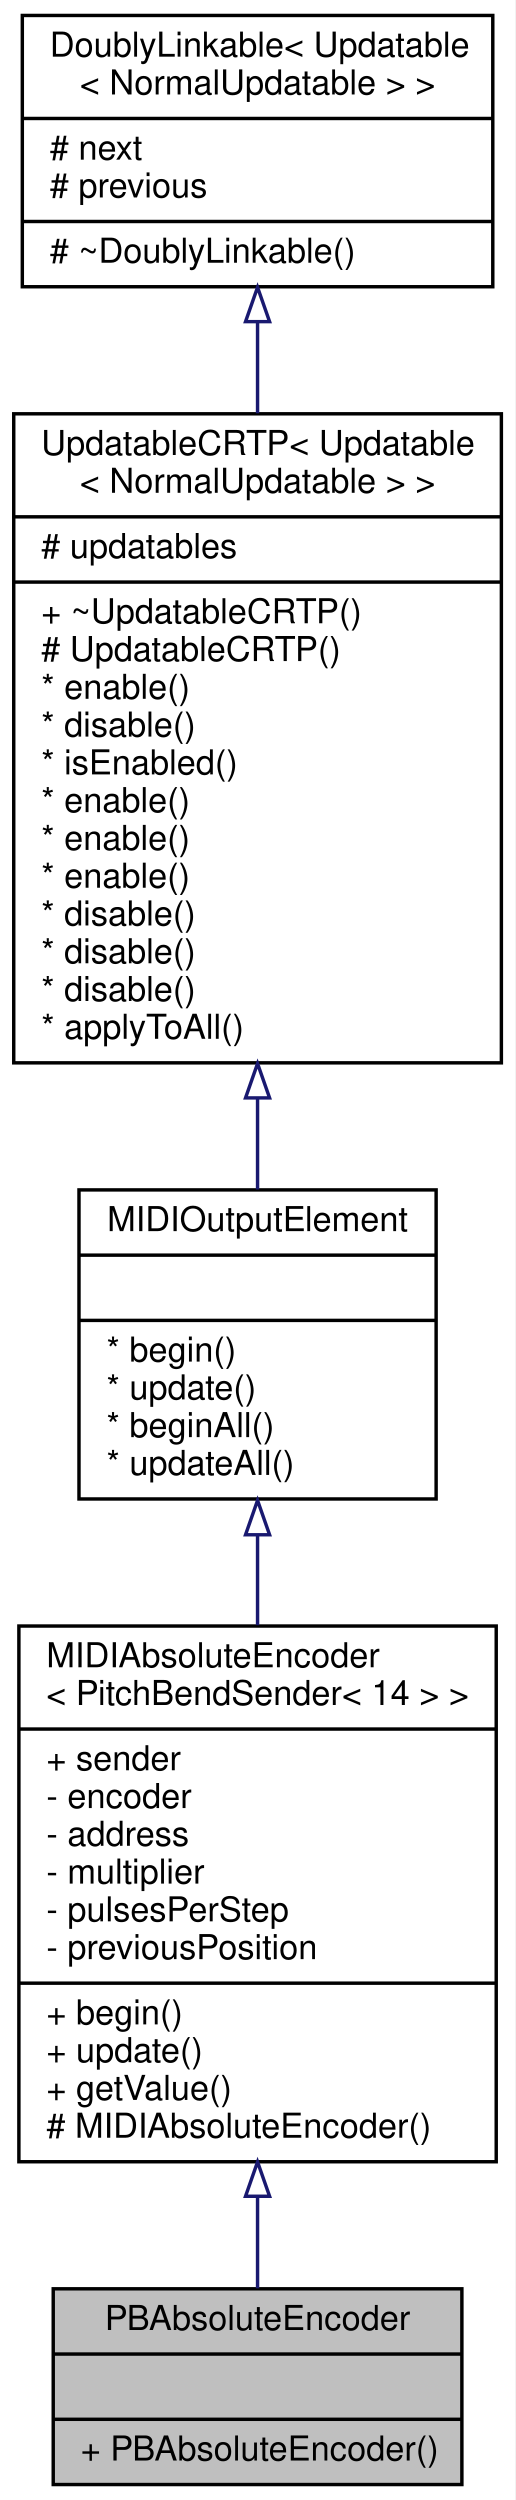
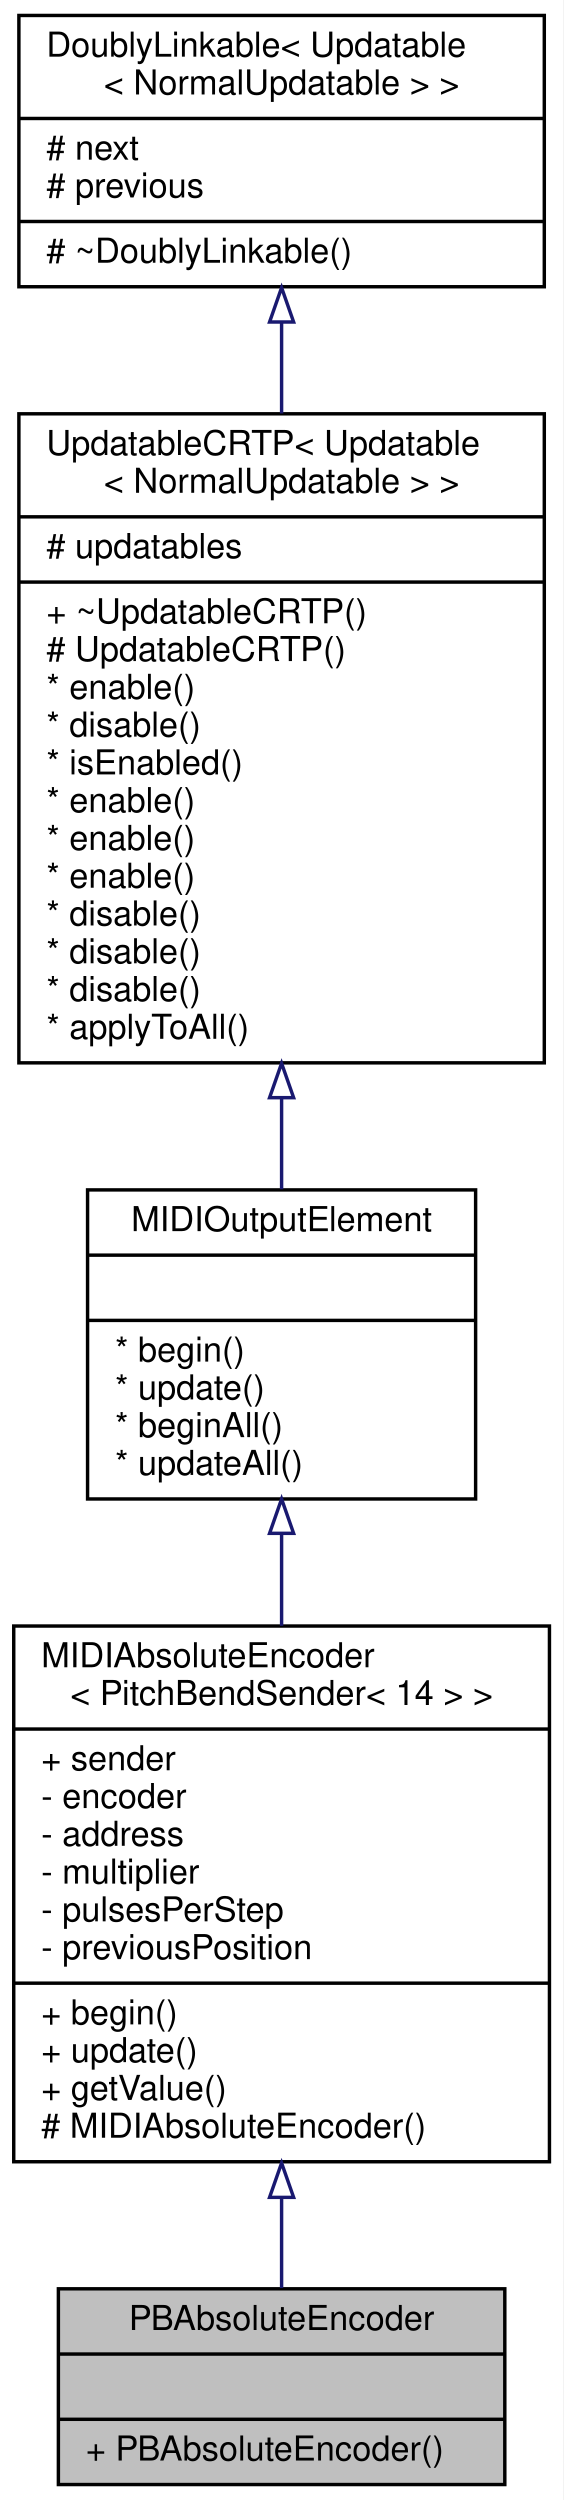
- <svg xmlns="http://www.w3.org/2000/svg" xmlns:xlink="http://www.w3.org/1999/xlink" width="150pt" height="728pt" viewBox="0.00 0.00 150.00 728.00">
+ <svg xmlns="http://www.w3.org/2000/svg" xmlns:xlink="http://www.w3.org/1999/xlink" width="164pt" height="728pt" viewBox="0.00 0.00 164.00 728.00">
  <g id="graph0" class="graph" transform="scale(1 1) rotate(0) translate(4 724)">
-     <polygon fill="#ffffff" stroke="transparent" points="-4,4 -4,-724 146,-724 146,4 -4,4" />
+     <polygon fill="white" stroke="transparent" points="-4,4 -4,-724 160,-724 160,4 -4,4" />
    <g id="node1" class="node">
      <g id="a_node1">
        <a xlink:title="A class of MIDIOutputElements that read the input of a quadrature (rotary) encoder and send out absol...">
-           <polygon fill="#bfbfbf" stroke="#000000" points="11.5,-.5 11.5,-57.5 130.5,-57.5 130.5,-.5 11.5,-.5" />
-           <text text-anchor="middle" x="71" y="-45.5" font-family="Helvetica,sans-Serif" font-size="10.00" fill="#000000">PBAbsoluteEncoder</text>
-           <polyline fill="none" stroke="#000000" points="11.5,-38.5 130.5,-38.5 " />
-           <text text-anchor="middle" x="71" y="-26.5" font-family="Helvetica,sans-Serif" font-size="10.00" fill="#000000"> </text>
-           <polyline fill="none" stroke="#000000" points="11.5,-19.5 130.5,-19.5 " />
-           <text text-anchor="start" x="19.5" y="-7.5" font-family="Helvetica,sans-Serif" font-size="10.00" fill="#000000">+ PBAbsoluteEncoder()</text>
+           <polygon fill="#bfbfbf" stroke="black" points="13,-0.5 13,-57.5 143,-57.5 143,-0.5 13,-0.5" />
+           <text text-anchor="middle" x="78" y="-45.5" font-family="Helvetica,sans-Serif" font-size="10.00">PBAbsoluteEncoder</text>
+           <polyline fill="none" stroke="black" points="13,-38.5 143,-38.5 " />
+           <text text-anchor="middle" x="78" y="-26.5" font-family="Helvetica,sans-Serif" font-size="10.00"> </text>
+           <polyline fill="none" stroke="black" points="13,-19.5 143,-19.5 " />
+           <text text-anchor="start" x="21" y="-7.5" font-family="Helvetica,sans-Serif" font-size="10.00">+ PBAbsoluteEncoder()</text>
        </a>
      </g>
    </g>
    <g id="node2" class="node">
      <g id="a_node2">
        <a xlink:href="../../dd/dcc/classMIDIAbsoluteEncoder.html" target="_top" xlink:title=" ">
-           <polygon fill="#ffffff" stroke="#000000" points="1.5,-94.5 1.5,-250.5 140.5,-250.5 140.5,-94.5 1.5,-94.5" />
-           <text text-anchor="start" x="9.5" y="-238.5" font-family="Helvetica,sans-Serif" font-size="10.00" fill="#000000">MIDIAbsoluteEncoder</text>
-           <text text-anchor="middle" x="71" y="-227.5" font-family="Helvetica,sans-Serif" font-size="10.00" fill="#000000">&lt; PitchBendSender&lt; 14 &gt; &gt;</text>
-           <polyline fill="none" stroke="#000000" points="1.5,-220.5 140.5,-220.5 " />
-           <text text-anchor="start" x="9.5" y="-208.5" font-family="Helvetica,sans-Serif" font-size="10.00" fill="#000000">+ sender</text>
-           <text text-anchor="start" x="9.5" y="-197.5" font-family="Helvetica,sans-Serif" font-size="10.00" fill="#000000">- encoder</text>
-           <text text-anchor="start" x="9.5" y="-186.5" font-family="Helvetica,sans-Serif" font-size="10.00" fill="#000000">- address</text>
-           <text text-anchor="start" x="9.5" y="-175.5" font-family="Helvetica,sans-Serif" font-size="10.00" fill="#000000">- multiplier</text>
-           <text text-anchor="start" x="9.5" y="-164.5" font-family="Helvetica,sans-Serif" font-size="10.00" fill="#000000">- pulsesPerStep</text>
-           <text text-anchor="start" x="9.5" y="-153.5" font-family="Helvetica,sans-Serif" font-size="10.00" fill="#000000">- previousPosition</text>
-           <polyline fill="none" stroke="#000000" points="1.5,-146.5 140.5,-146.5 " />
-           <text text-anchor="start" x="9.5" y="-134.5" font-family="Helvetica,sans-Serif" font-size="10.00" fill="#000000">+ begin()</text>
-           <text text-anchor="start" x="9.5" y="-123.5" font-family="Helvetica,sans-Serif" font-size="10.00" fill="#000000">+ update()</text>
-           <text text-anchor="start" x="9.5" y="-112.5" font-family="Helvetica,sans-Serif" font-size="10.00" fill="#000000">+ getValue()</text>
-           <text text-anchor="start" x="9.5" y="-101.5" font-family="Helvetica,sans-Serif" font-size="10.00" fill="#000000"># MIDIAbsoluteEncoder()</text>
+           <polygon fill="white" stroke="black" points="0,-94.5 0,-250.5 156,-250.5 156,-94.5 0,-94.5" />
+           <text text-anchor="start" x="8" y="-238.5" font-family="Helvetica,sans-Serif" font-size="10.00">MIDIAbsoluteEncoder</text>
+           <text text-anchor="middle" x="78" y="-227.5" font-family="Helvetica,sans-Serif" font-size="10.00">&lt; PitchBendSender&lt; 14 &gt; &gt;</text>
+           <polyline fill="none" stroke="black" points="0,-220.5 156,-220.5 " />
+           <text text-anchor="start" x="8" y="-208.5" font-family="Helvetica,sans-Serif" font-size="10.00">+ sender</text>
+           <text text-anchor="start" x="8" y="-197.5" font-family="Helvetica,sans-Serif" font-size="10.00">- encoder</text>
+           <text text-anchor="start" x="8" y="-186.5" font-family="Helvetica,sans-Serif" font-size="10.00">- address</text>
+           <text text-anchor="start" x="8" y="-175.5" font-family="Helvetica,sans-Serif" font-size="10.00">- multiplier</text>
+           <text text-anchor="start" x="8" y="-164.5" font-family="Helvetica,sans-Serif" font-size="10.00">- pulsesPerStep</text>
+           <text text-anchor="start" x="8" y="-153.5" font-family="Helvetica,sans-Serif" font-size="10.00">- previousPosition</text>
+           <polyline fill="none" stroke="black" points="0,-146.5 156,-146.5 " />
+           <text text-anchor="start" x="8" y="-134.5" font-family="Helvetica,sans-Serif" font-size="10.00">+ begin()</text>
+           <text text-anchor="start" x="8" y="-123.5" font-family="Helvetica,sans-Serif" font-size="10.00">+ update()</text>
+           <text text-anchor="start" x="8" y="-112.5" font-family="Helvetica,sans-Serif" font-size="10.00">+ getValue()</text>
+           <text text-anchor="start" x="8" y="-101.5" font-family="Helvetica,sans-Serif" font-size="10.00"># MIDIAbsoluteEncoder()</text>
        </a>
      </g>
    </g>
    <g id="edge1" class="edge">
-       <path fill="none" stroke="#191970" d="M71,-84.37C71,-74.809 71,-65.658 71,-57.646" />
-       <polygon fill="none" stroke="#191970" points="67.5,-84.451 71,-94.451 74.5,-84.451 67.5,-84.451" />
+       <path fill="none" stroke="midnightblue" d="M78,-83.84C78,-74.48 78,-65.54 78,-57.72" />
+       <polygon fill="none" stroke="midnightblue" points="74.5,-84.13 78,-94.13 81.5,-84.13 74.5,-84.13" />
    </g>
    <g id="node3" class="node">
      <g id="a_node3">
        <a xlink:href="../../d1/d55/classAH_1_1Updatable.html" target="_top" xlink:title=" ">
-           <polygon fill="#ffffff" stroke="#000000" points="19,-287.5 19,-377.5 123,-377.5 123,-287.5 19,-287.5" />
-           <text text-anchor="middle" x="71" y="-365.5" font-family="Helvetica,sans-Serif" font-size="10.00" fill="#000000">MIDIOutputElement</text>
-           <polyline fill="none" stroke="#000000" points="19,-358.5 123,-358.5 " />
-           <text text-anchor="middle" x="71" y="-346.5" font-family="Helvetica,sans-Serif" font-size="10.00" fill="#000000"> </text>
-           <polyline fill="none" stroke="#000000" points="19,-339.5 123,-339.5 " />
-           <text text-anchor="start" x="27" y="-327.5" font-family="Helvetica,sans-Serif" font-size="10.00" fill="#000000">* begin()</text>
-           <text text-anchor="start" x="27" y="-316.5" font-family="Helvetica,sans-Serif" font-size="10.00" fill="#000000">* update()</text>
-           <text text-anchor="start" x="27" y="-305.5" font-family="Helvetica,sans-Serif" font-size="10.00" fill="#000000">* beginAll()</text>
-           <text text-anchor="start" x="27" y="-294.5" font-family="Helvetica,sans-Serif" font-size="10.00" fill="#000000">* updateAll()</text>
+           <polygon fill="white" stroke="black" points="21.5,-287.5 21.5,-377.5 134.5,-377.5 134.5,-287.5 21.5,-287.5" />
+           <text text-anchor="middle" x="78" y="-365.5" font-family="Helvetica,sans-Serif" font-size="10.00">MIDIOutputElement</text>
+           <polyline fill="none" stroke="black" points="21.5,-358.5 134.5,-358.5 " />
+           <text text-anchor="middle" x="78" y="-346.5" font-family="Helvetica,sans-Serif" font-size="10.00"> </text>
+           <polyline fill="none" stroke="black" points="21.5,-339.5 134.5,-339.5 " />
+           <text text-anchor="start" x="29.5" y="-327.5" font-family="Helvetica,sans-Serif" font-size="10.00">* begin()</text>
+           <text text-anchor="start" x="29.5" y="-316.5" font-family="Helvetica,sans-Serif" font-size="10.00">* update()</text>
+           <text text-anchor="start" x="29.5" y="-305.5" font-family="Helvetica,sans-Serif" font-size="10.00">* beginAll()</text>
+           <text text-anchor="start" x="29.5" y="-294.5" font-family="Helvetica,sans-Serif" font-size="10.00">* updateAll()</text>
        </a>
      </g>
    </g>
    <g id="edge2" class="edge">
-       <path fill="none" stroke="#191970" d="M71,-276.964C71,-268.483 71,-259.597 71,-250.739" />
-       <polygon fill="none" stroke="#191970" points="67.5,-277.078 71,-287.078 74.5,-277.078 67.5,-277.078" />
+       <path fill="none" stroke="midnightblue" d="M78,-277.23C78,-268.62 78,-259.57 78,-250.56" />
+       <polygon fill="none" stroke="midnightblue" points="74.5,-277.49 78,-287.49 81.5,-277.49 74.5,-277.49" />
    </g>
    <g id="node4" class="node">
      <g id="a_node4">
        <a xlink:href="../../d8/d1a/classAH_1_1UpdatableCRTP.html" target="_top" xlink:title=" ">
-           <polygon fill="#ffffff" stroke="#000000" points="0,-414.5 0,-603.5 142,-603.5 142,-414.5 0,-414.5" />
-           <text text-anchor="start" x="8" y="-591.5" font-family="Helvetica,sans-Serif" font-size="10.00" fill="#000000">UpdatableCRTP&lt; Updatable</text>
-           <text text-anchor="middle" x="71" y="-580.5" font-family="Helvetica,sans-Serif" font-size="10.00" fill="#000000">&lt; NormalUpdatable &gt; &gt;</text>
-           <polyline fill="none" stroke="#000000" points="0,-573.5 142,-573.5 " />
-           <text text-anchor="start" x="8" y="-561.5" font-family="Helvetica,sans-Serif" font-size="10.00" fill="#000000"># updatables</text>
-           <polyline fill="none" stroke="#000000" points="0,-554.5 142,-554.5 " />
-           <text text-anchor="start" x="8" y="-542.5" font-family="Helvetica,sans-Serif" font-size="10.00" fill="#000000">+ ~UpdatableCRTP()</text>
-           <text text-anchor="start" x="8" y="-531.5" font-family="Helvetica,sans-Serif" font-size="10.00" fill="#000000"># UpdatableCRTP()</text>
-           <text text-anchor="start" x="8" y="-520.5" font-family="Helvetica,sans-Serif" font-size="10.00" fill="#000000">* enable()</text>
-           <text text-anchor="start" x="8" y="-509.5" font-family="Helvetica,sans-Serif" font-size="10.00" fill="#000000">* disable()</text>
-           <text text-anchor="start" x="8" y="-498.5" font-family="Helvetica,sans-Serif" font-size="10.00" fill="#000000">* isEnabled()</text>
-           <text text-anchor="start" x="8" y="-487.5" font-family="Helvetica,sans-Serif" font-size="10.00" fill="#000000">* enable()</text>
-           <text text-anchor="start" x="8" y="-476.5" font-family="Helvetica,sans-Serif" font-size="10.00" fill="#000000">* enable()</text>
-           <text text-anchor="start" x="8" y="-465.5" font-family="Helvetica,sans-Serif" font-size="10.00" fill="#000000">* enable()</text>
-           <text text-anchor="start" x="8" y="-454.5" font-family="Helvetica,sans-Serif" font-size="10.00" fill="#000000">* disable()</text>
-           <text text-anchor="start" x="8" y="-443.5" font-family="Helvetica,sans-Serif" font-size="10.00" fill="#000000">* disable()</text>
-           <text text-anchor="start" x="8" y="-432.5" font-family="Helvetica,sans-Serif" font-size="10.00" fill="#000000">* disable()</text>
-           <text text-anchor="start" x="8" y="-421.5" font-family="Helvetica,sans-Serif" font-size="10.00" fill="#000000">* applyToAll()</text>
+           <polygon fill="white" stroke="black" points="1.5,-414.5 1.5,-603.5 154.5,-603.5 154.5,-414.5 1.5,-414.5" />
+           <text text-anchor="start" x="9.5" y="-591.5" font-family="Helvetica,sans-Serif" font-size="10.00">UpdatableCRTP&lt; Updatable</text>
+           <text text-anchor="middle" x="78" y="-580.5" font-family="Helvetica,sans-Serif" font-size="10.00">&lt; NormalUpdatable &gt; &gt;</text>
+           <polyline fill="none" stroke="black" points="1.5,-573.5 154.5,-573.5 " />
+           <text text-anchor="start" x="9.5" y="-561.5" font-family="Helvetica,sans-Serif" font-size="10.00"># updatables</text>
+           <polyline fill="none" stroke="black" points="1.5,-554.5 154.5,-554.5 " />
+           <text text-anchor="start" x="9.5" y="-542.5" font-family="Helvetica,sans-Serif" font-size="10.00">+ ~UpdatableCRTP()</text>
+           <text text-anchor="start" x="9.5" y="-531.5" font-family="Helvetica,sans-Serif" font-size="10.00"># UpdatableCRTP()</text>
+           <text text-anchor="start" x="9.5" y="-520.5" font-family="Helvetica,sans-Serif" font-size="10.00">* enable()</text>
+           <text text-anchor="start" x="9.5" y="-509.5" font-family="Helvetica,sans-Serif" font-size="10.00">* disable()</text>
+           <text text-anchor="start" x="9.5" y="-498.5" font-family="Helvetica,sans-Serif" font-size="10.00">* isEnabled()</text>
+           <text text-anchor="start" x="9.5" y="-487.5" font-family="Helvetica,sans-Serif" font-size="10.00">* enable()</text>
+           <text text-anchor="start" x="9.5" y="-476.5" font-family="Helvetica,sans-Serif" font-size="10.00">* enable()</text>
+           <text text-anchor="start" x="9.5" y="-465.5" font-family="Helvetica,sans-Serif" font-size="10.00">* enable()</text>
+           <text text-anchor="start" x="9.5" y="-454.5" font-family="Helvetica,sans-Serif" font-size="10.00">* disable()</text>
+           <text text-anchor="start" x="9.5" y="-443.5" font-family="Helvetica,sans-Serif" font-size="10.00">* disable()</text>
+           <text text-anchor="start" x="9.5" y="-432.5" font-family="Helvetica,sans-Serif" font-size="10.00">* disable()</text>
+           <text text-anchor="start" x="9.5" y="-421.5" font-family="Helvetica,sans-Serif" font-size="10.00">* applyToAll()</text>
        </a>
      </g>
    </g>
    <g id="edge3" class="edge">
-       <path fill="none" stroke="#191970" d="M71,-404.184C71,-394.942 71,-385.95 71,-377.636" />
-       <polygon fill="none" stroke="#191970" points="67.5,-404.291 71,-414.291 74.5,-404.291 67.5,-404.291" />
+       <path fill="none" stroke="midnightblue" d="M78,-404.24C78,-394.99 78,-386 78,-377.69" />
+       <polygon fill="none" stroke="midnightblue" points="74.5,-404.36 78,-414.36 81.5,-404.36 74.5,-404.36" />
    </g>
    <g id="node5" class="node">
      <g id="a_node5">
        <a xlink:href="../../d4/d23/classDoublyLinkable.html" target="_top" xlink:title=" ">
-           <polygon fill="#ffffff" stroke="#000000" points="2.5,-640.5 2.5,-719.5 139.5,-719.5 139.5,-640.5 2.5,-640.5" />
-           <text text-anchor="start" x="10.5" y="-707.5" font-family="Helvetica,sans-Serif" font-size="10.00" fill="#000000">DoublyLinkable&lt; Updatable</text>
-           <text text-anchor="middle" x="71" y="-696.5" font-family="Helvetica,sans-Serif" font-size="10.00" fill="#000000">&lt; NormalUpdatable &gt; &gt;</text>
-           <polyline fill="none" stroke="#000000" points="2.5,-689.5 139.5,-689.5 " />
-           <text text-anchor="start" x="10.5" y="-677.5" font-family="Helvetica,sans-Serif" font-size="10.00" fill="#000000"># next</text>
-           <text text-anchor="start" x="10.5" y="-666.5" font-family="Helvetica,sans-Serif" font-size="10.00" fill="#000000"># previous</text>
-           <polyline fill="none" stroke="#000000" points="2.5,-659.5 139.5,-659.5 " />
-           <text text-anchor="start" x="10.5" y="-647.5" font-family="Helvetica,sans-Serif" font-size="10.00" fill="#000000"># ~DoublyLinkable()</text>
+           <polygon fill="white" stroke="black" points="1.5,-640.5 1.5,-719.5 154.5,-719.5 154.5,-640.5 1.5,-640.5" />
+           <text text-anchor="start" x="9.5" y="-707.5" font-family="Helvetica,sans-Serif" font-size="10.00">DoublyLinkable&lt; Updatable</text>
+           <text text-anchor="middle" x="78" y="-696.5" font-family="Helvetica,sans-Serif" font-size="10.00">&lt; NormalUpdatable &gt; &gt;</text>
+           <polyline fill="none" stroke="black" points="1.5,-689.5 154.5,-689.5 " />
+           <text text-anchor="start" x="9.5" y="-677.5" font-family="Helvetica,sans-Serif" font-size="10.00"># next</text>
+           <text text-anchor="start" x="9.5" y="-666.5" font-family="Helvetica,sans-Serif" font-size="10.00"># previous</text>
+           <polyline fill="none" stroke="black" points="1.5,-659.5 154.5,-659.5 " />
+           <text text-anchor="start" x="9.5" y="-647.5" font-family="Helvetica,sans-Serif" font-size="10.00"># ~DoublyLinkable()</text>
        </a>
      </g>
    </g>
    <g id="edge4" class="edge">
-       <path fill="none" stroke="#191970" d="M71,-630.33C71,-621.868 71,-612.834 71,-603.659" />
-       <polygon fill="none" stroke="#191970" points="67.5,-630.339 71,-640.339 74.5,-630.339 67.5,-630.339" />
+       <path fill="none" stroke="midnightblue" d="M78,-629.97C78,-621.6 78,-612.67 78,-603.6" />
+       <polygon fill="none" stroke="midnightblue" points="74.5,-630.23 78,-640.23 81.5,-630.23 74.5,-630.23" />
    </g>
  </g>
</svg>
